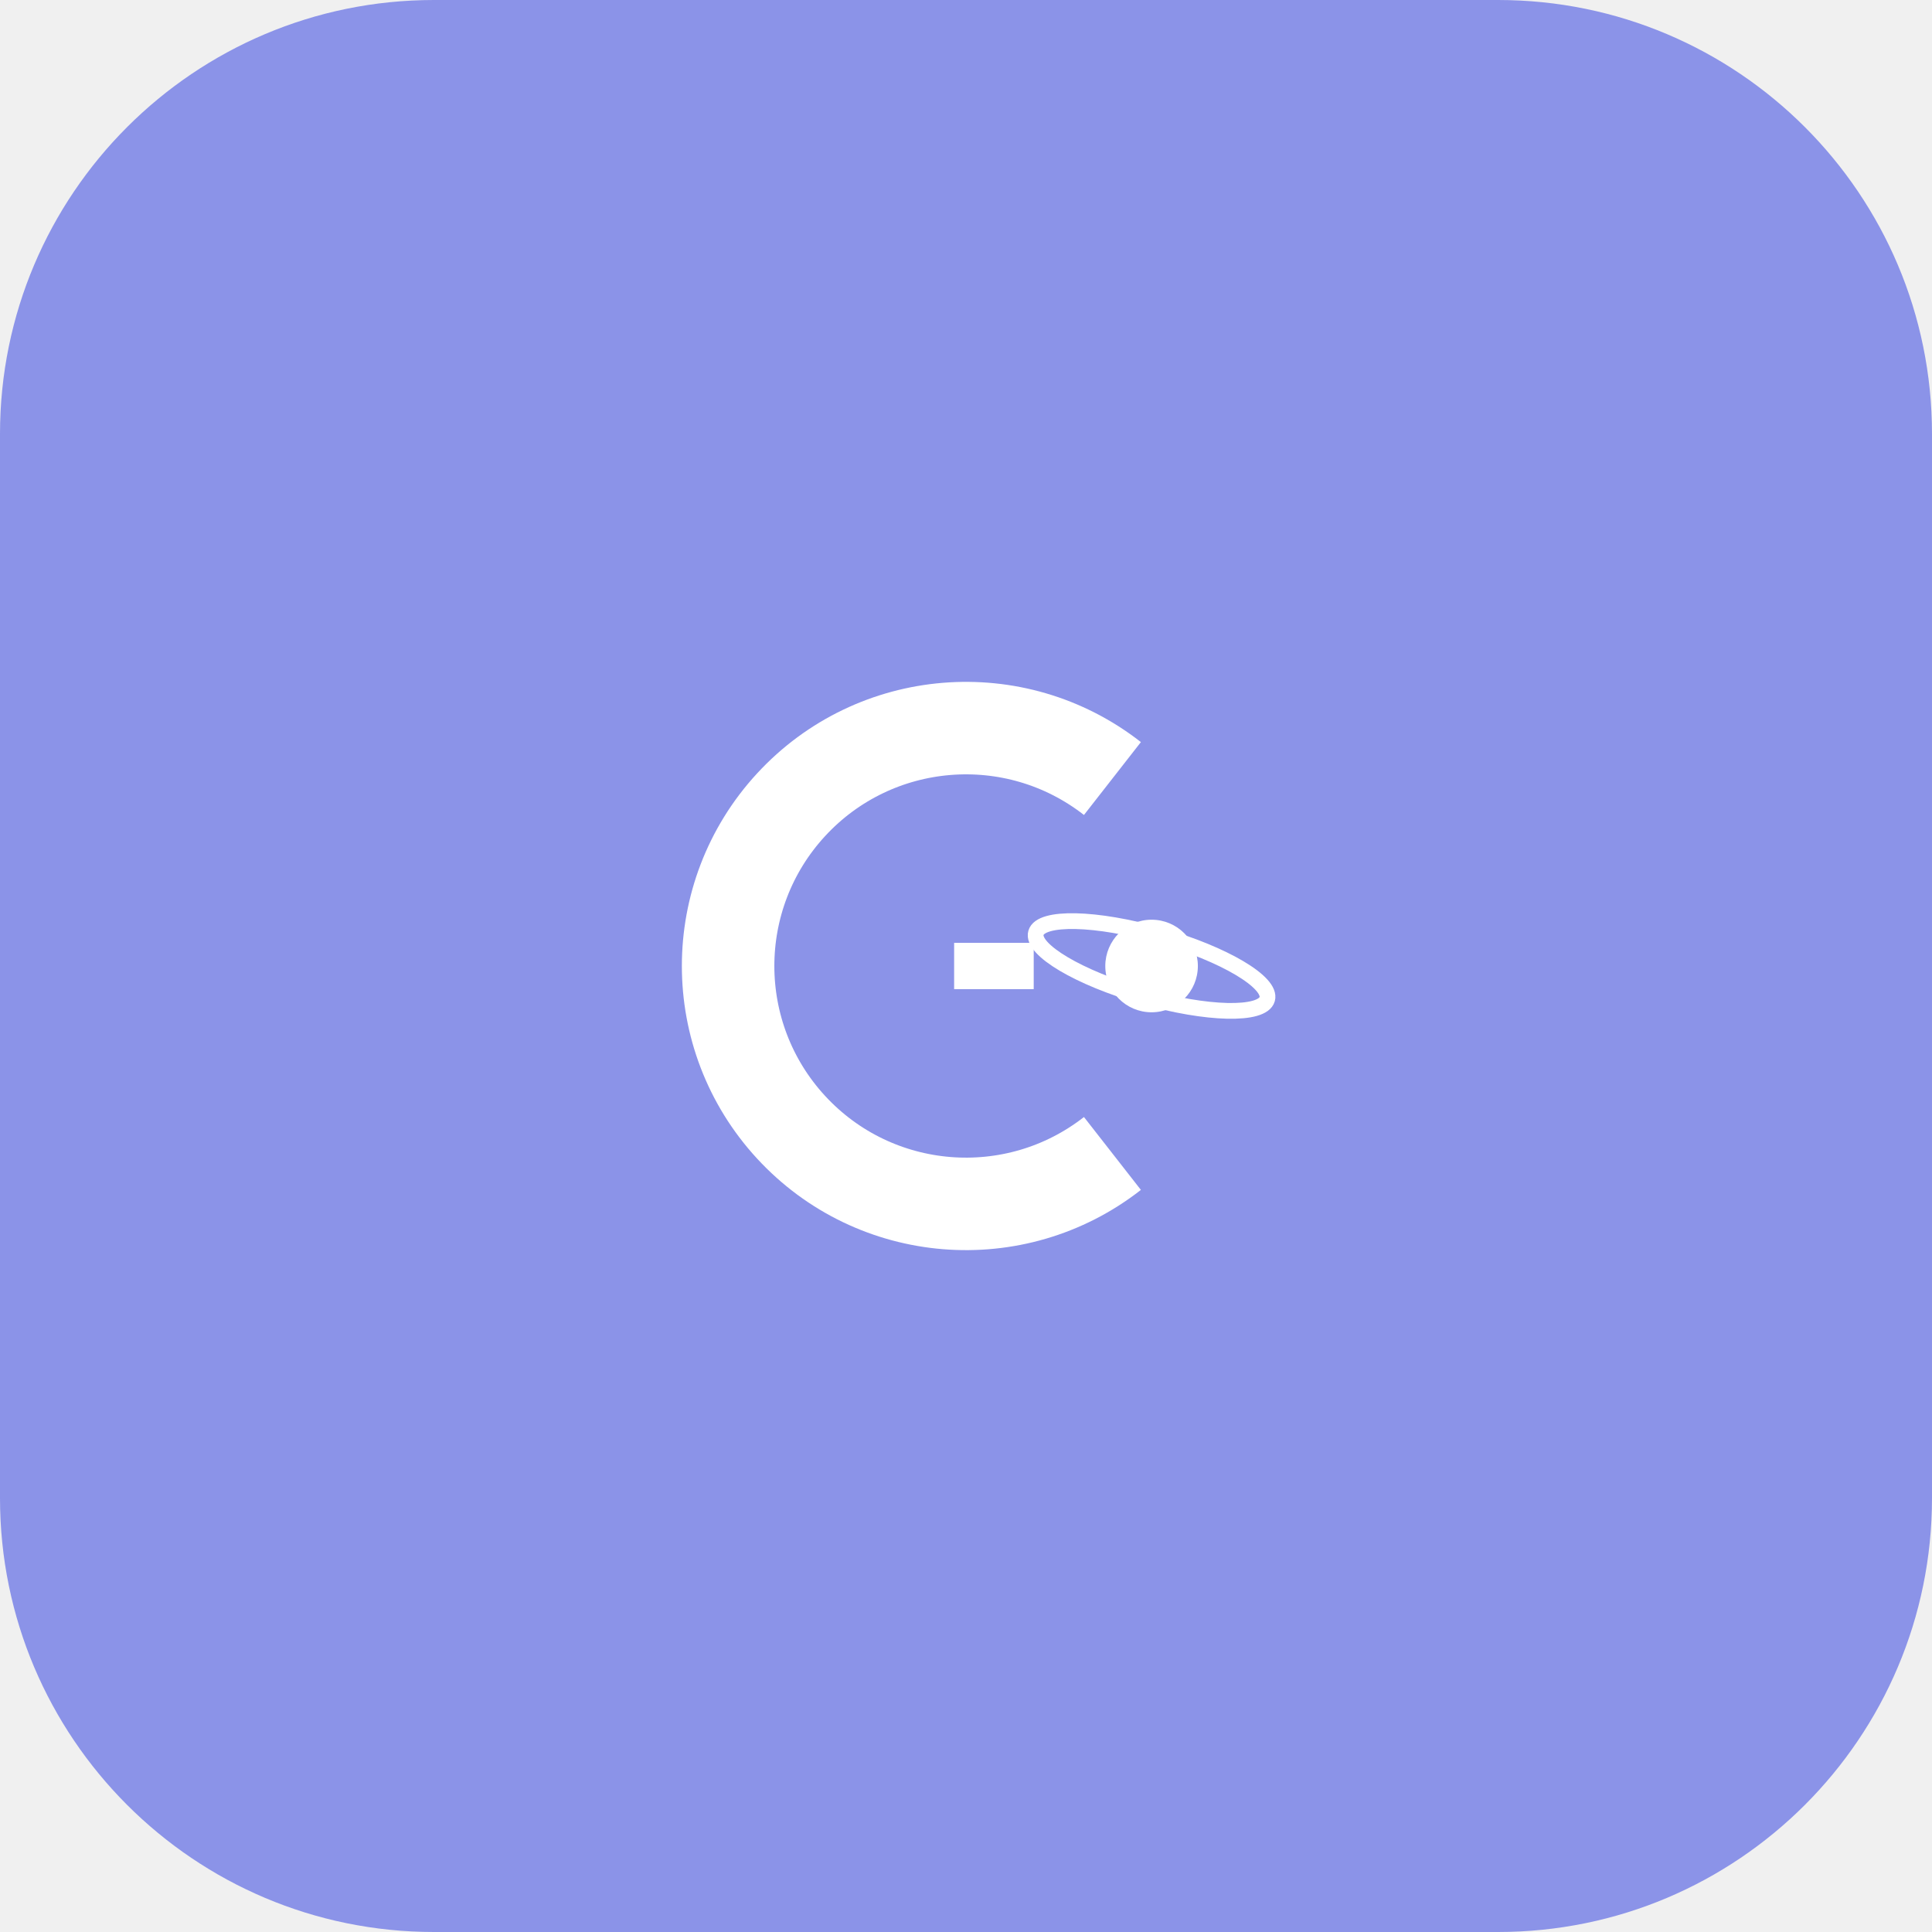
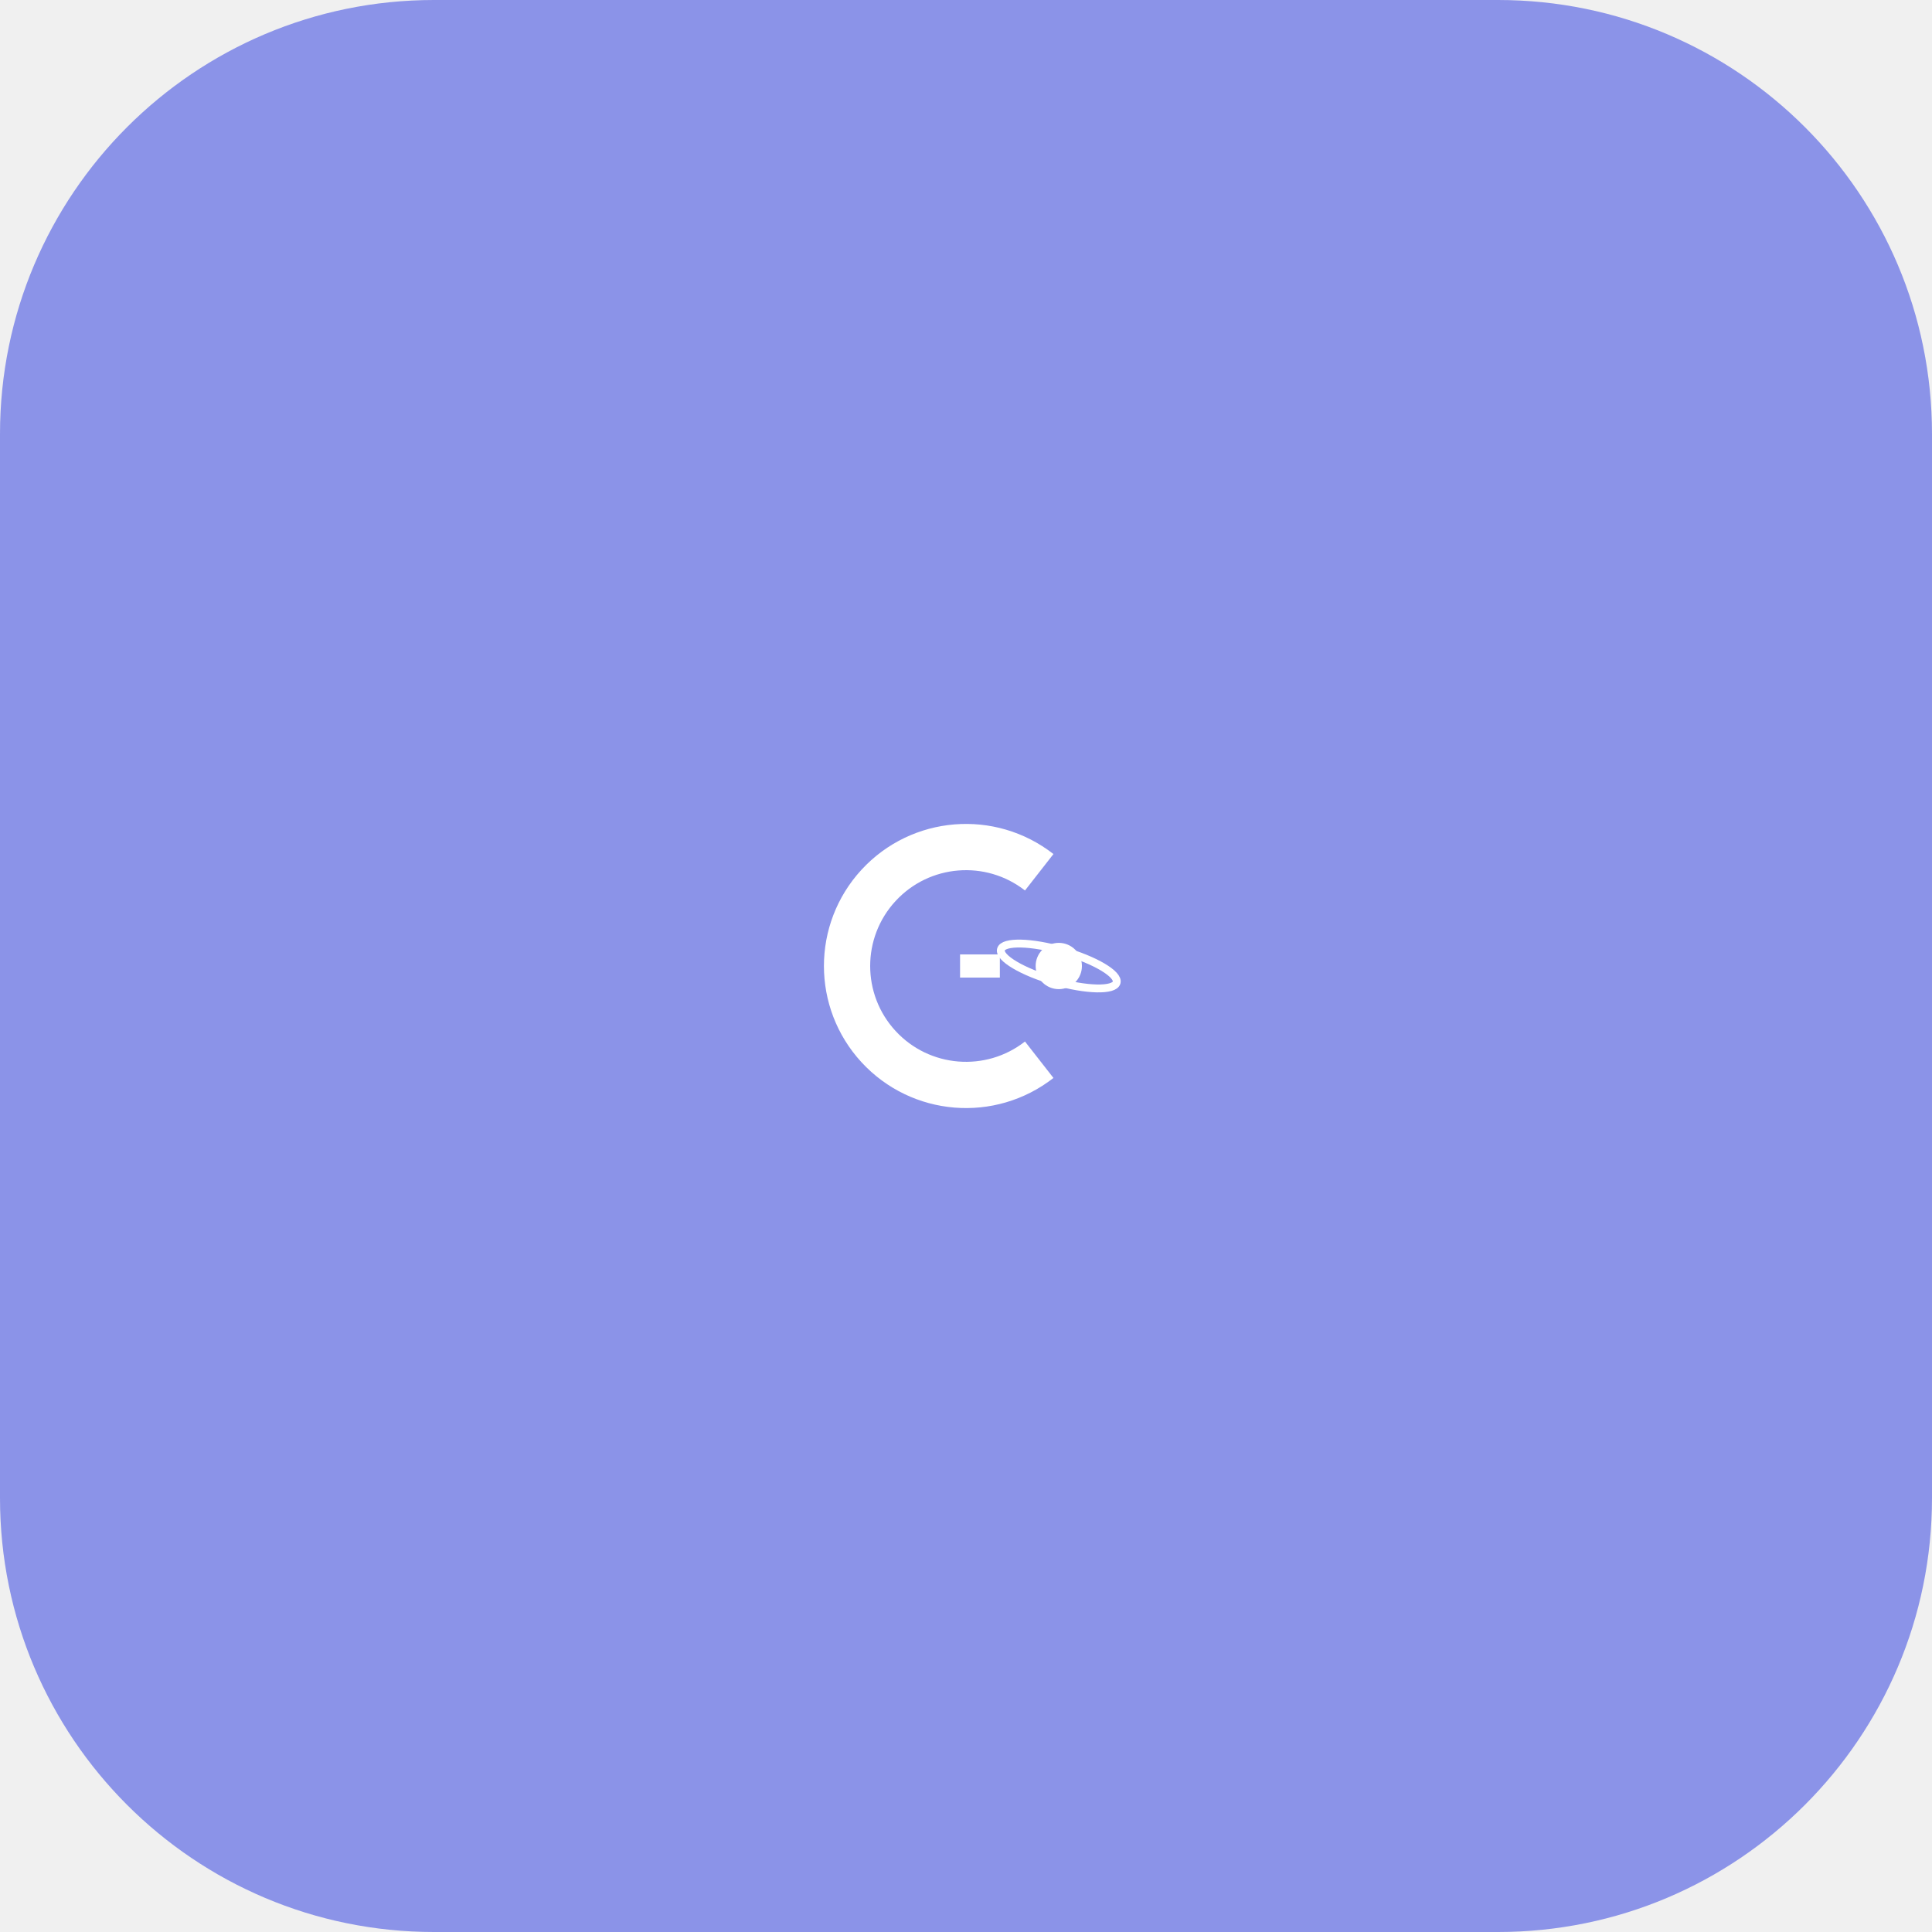
<svg xmlns="http://www.w3.org/2000/svg" viewBox="0 0 1024 1024">
  <rect width="1024" height="1024" rx="230" fill="#8B93E8" />
-   <g transform="translate(204.80, 204.80) scale(0.6)">
-     <g transform="translate(122.88, 122.88) scale(0.76)">
-       <g fill="none" stroke="#FFFFFF">
-         <path d="M 682.2 729.9 A 276.5 276.5 0 1 1 682.2 294.1" stroke-width="107.5" />
-         <ellipse cx="727.7" cy="512.0" rx="139.8" ry="36.6" stroke-width="18.3" transform="rotate(16.0 727.7 512.0)" />
+   <g transform="translate(256.00, 256.00) scale(0.5)">
+     <g transform="translate(204.80, 204.80) scale(0.6)">
+       <g transform="translate(122.88, 122.88) scale(0.76)">
+         <g fill="none" stroke="#FFFFFF">
+           <path d="M 682.2 729.9 A 276.5 276.5 0 1 1 682.2 294.1" stroke-width="107.5" />
+           <ellipse cx="727.7" cy="512.0" rx="139.8" ry="36.6" stroke-width="18.3" transform="rotate(16.0 727.7 512.0)" />
+         </g>
+         <rect x="498.2" y="485.1" width="92.5" height="53.8" fill="#FFFFFF" />
+         <circle cx="727.7" cy="512.0" r="53.8" fill="#FFFFFF" />
      </g>
-       <rect x="498.2" y="485.1" width="92.5" height="53.8" fill="#FFFFFF" />
-       <circle cx="727.7" cy="512.0" r="53.8" fill="#FFFFFF" />
    </g>
  </g>
</svg>
